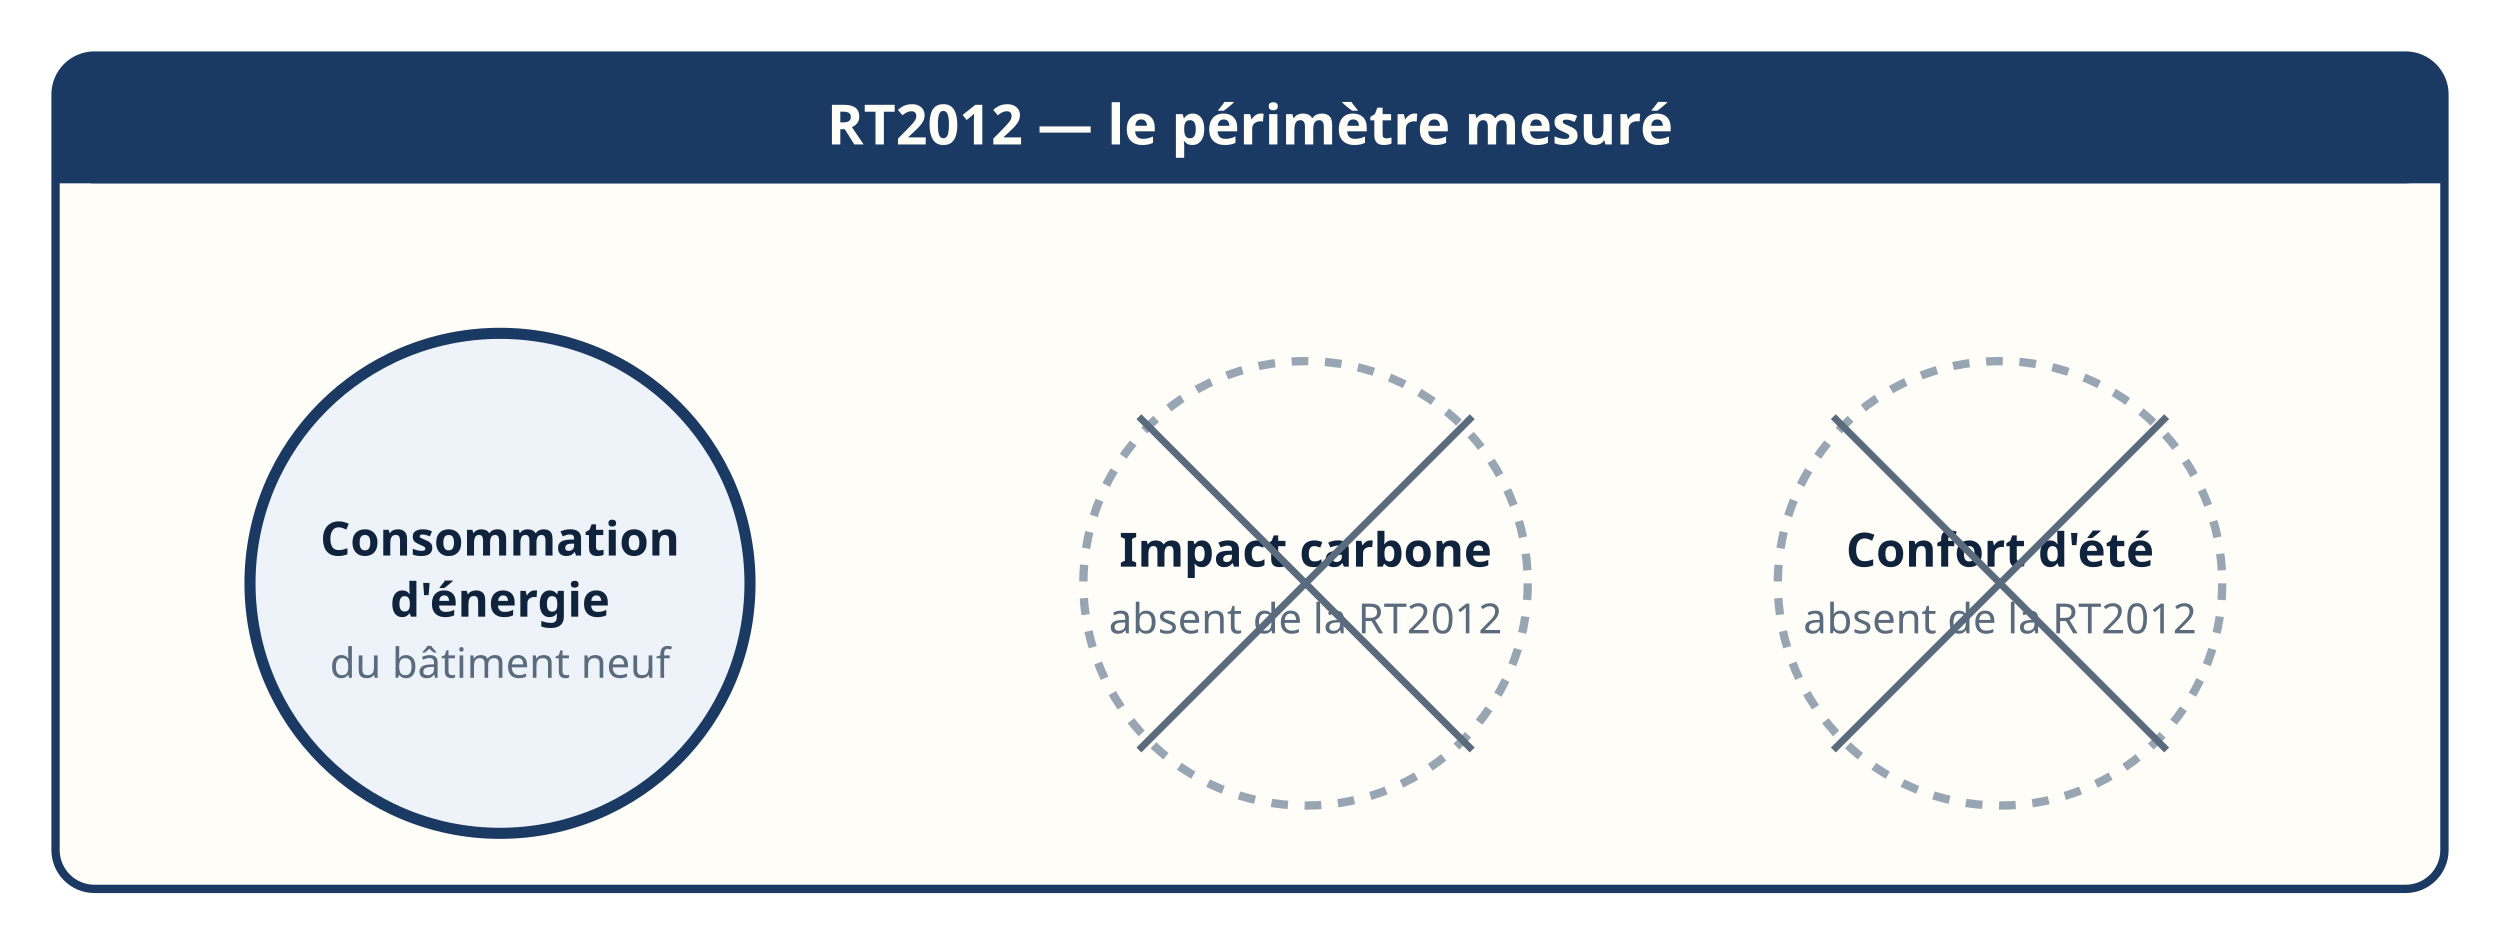
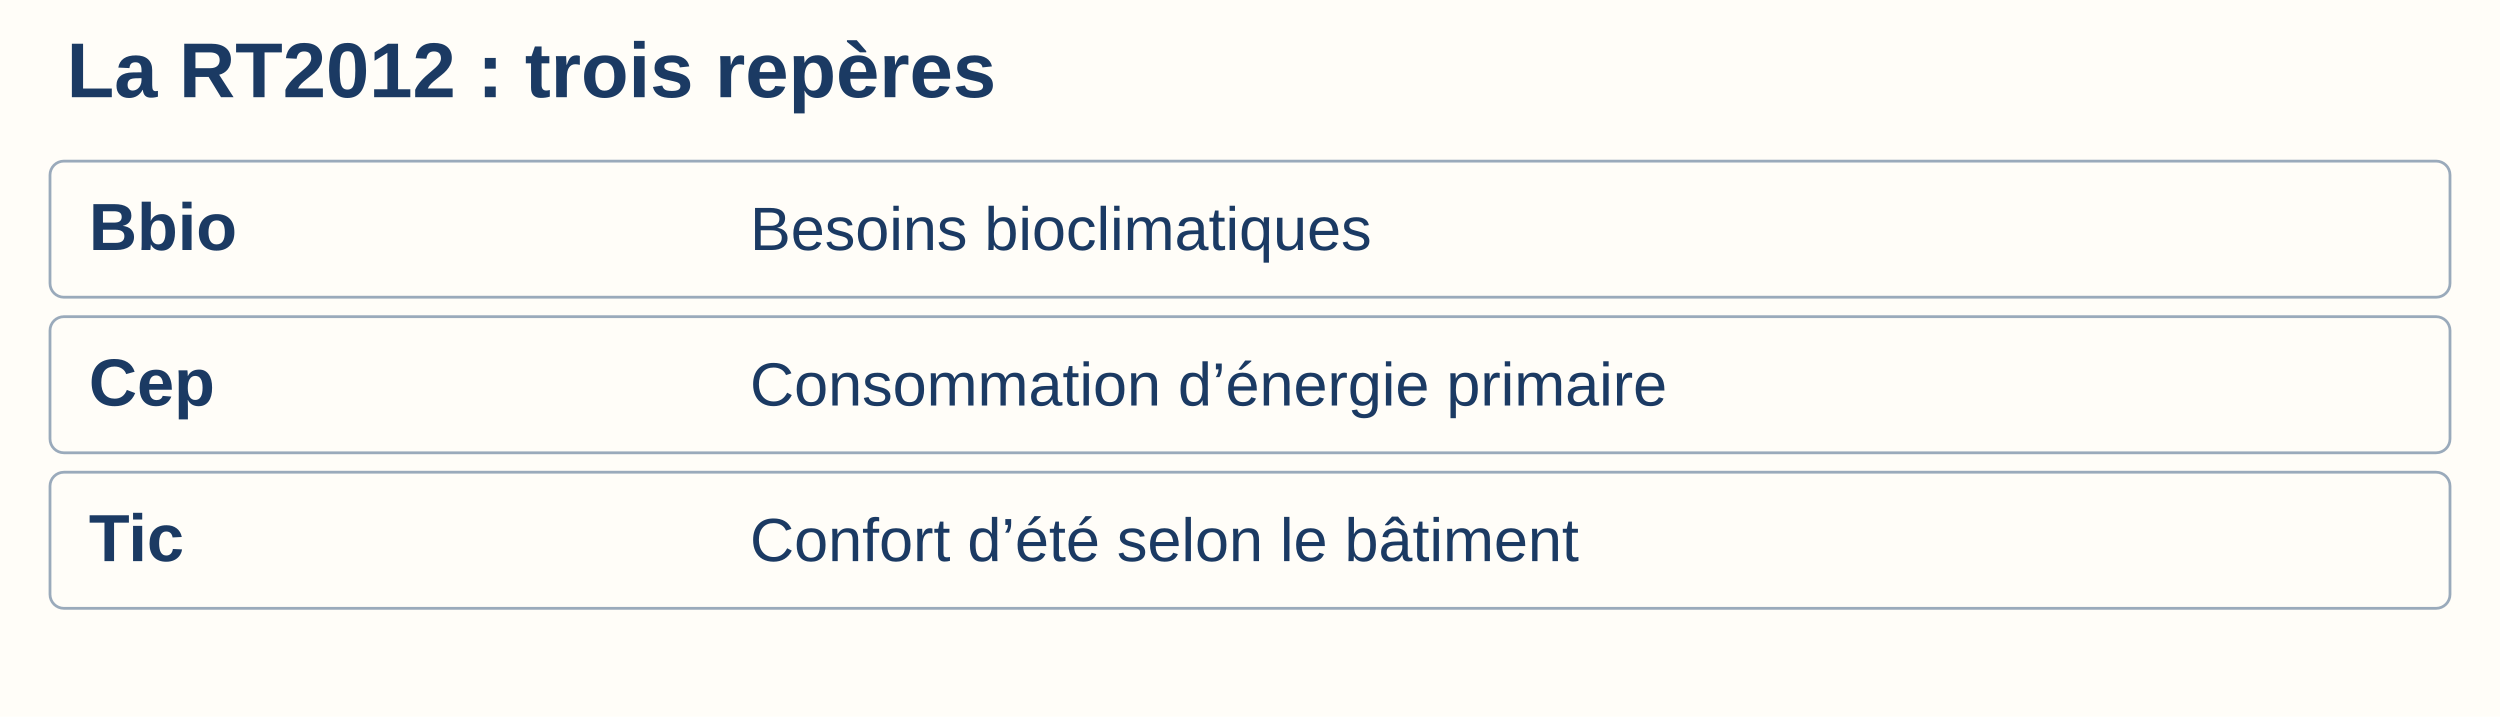
- <svg xmlns="http://www.w3.org/2000/svg" viewBox="0 0 900 340" role="img" aria-labelledby="t-rp" aria-describedby="d-rp" font-family="Calibri, 'Segoe UI', sans-serif">
-   <style>
-     .ttl { font-family:'Trebuchet MS',Calibri,sans-serif; font-weight:bold; font-size:20px; fill:#fffdf8; }
-     .qui { font-family:'Trebuchet MS',Calibri,sans-serif; font-weight:bold; font-size:17px; fill:#10233c; }
-     .lbl { font-size:15px; fill:#5a6b7d; }
-   </style>
-   <rect x="20" y="20" width="860" height="300" rx="14" fill="#fffdf8" stroke="#1b3a63" stroke-width="3" />
-   <rect x="20" y="20" width="860" height="46" rx="14" fill="#1b3a63" />
-   <rect x="20" y="52" width="860" height="14" fill="#1b3a63" />
-   <text class="ttl" x="450" y="52" text-anchor="middle">RT2012 — le périmètre mesuré</text>
-   <circle cx="180" cy="210" r="90" fill="#eef3f9" stroke="#1b3a63" stroke-width="4" />
-   <text class="qui" x="180" y="200" text-anchor="middle">Consommation</text>
-   <text class="qui" x="180" y="222" text-anchor="middle">d'énergie</text>
-   <text class="lbl" x="180" y="244" text-anchor="middle">du bâtiment neuf</text>
-   <circle cx="470" cy="210" r="80" fill="none" stroke="#98a6b3" stroke-width="3" stroke-dasharray="6 6" />
-   <text class="qui" x="470" y="204" text-anchor="middle" fill="#5a6b7d">Impact carbone</text>
-   <text class="lbl" x="470" y="228" text-anchor="middle">absent de la RT2012</text>
-   <line x1="410" y1="150" x2="530" y2="270" stroke="#5a6b7d" stroke-width="2.5" />
-   <line x1="530" y1="150" x2="410" y2="270" stroke="#5a6b7d" stroke-width="2.5" />
-   <circle cx="720" cy="210" r="80" fill="none" stroke="#98a6b3" stroke-width="3" stroke-dasharray="6 6" />
-   <text class="qui" x="720" y="204" text-anchor="middle" fill="#5a6b7d">Confort d'été</text>
-   <text class="lbl" x="720" y="228" text-anchor="middle">absent de la RT2012</text>
-   <line x1="660" y1="150" x2="780" y2="270" stroke="#5a6b7d" stroke-width="2.5" />
-   <line x1="780" y1="150" x2="660" y2="270" stroke="#5a6b7d" stroke-width="2.5" />
+ <svg xmlns="http://www.w3.org/2000/svg" viewBox="0 0 900 258" role="img" aria-labelledby="title desc">
+   <style>text{font-family:Calibri,Arial,sans-serif;fill:#1b3a63}.label{font-size:24px;font-weight:bold}.value{font-size:22px}</style>
+   <rect width="900" height="100%" fill="#fffdf8" />
+   <text x="24" y="35" font-size="28" font-weight="bold">La RT2012 : trois repères</text>
+   <rect x="18" y="58" width="864" height="49" rx="5" fill="none" stroke="#9aaabb" />
+   <text x="32" y="90" class="label">Bbio</text>
+   <text x="270" y="90" class="value">Besoins bioclimatiques</text>
+   <rect x="18" y="114" width="864" height="49" rx="5" fill="none" stroke="#9aaabb" />
+   <text x="32" y="146" class="label">Cep</text>
+   <text x="270" y="146" class="value">Consommation d’énergie primaire</text>
+   <rect x="18" y="170" width="864" height="49" rx="5" fill="none" stroke="#9aaabb" />
+   <text x="32" y="202" class="label">Tic</text>
+   <text x="270" y="202" class="value">Confort d’été selon le bâtiment</text>
</svg>
